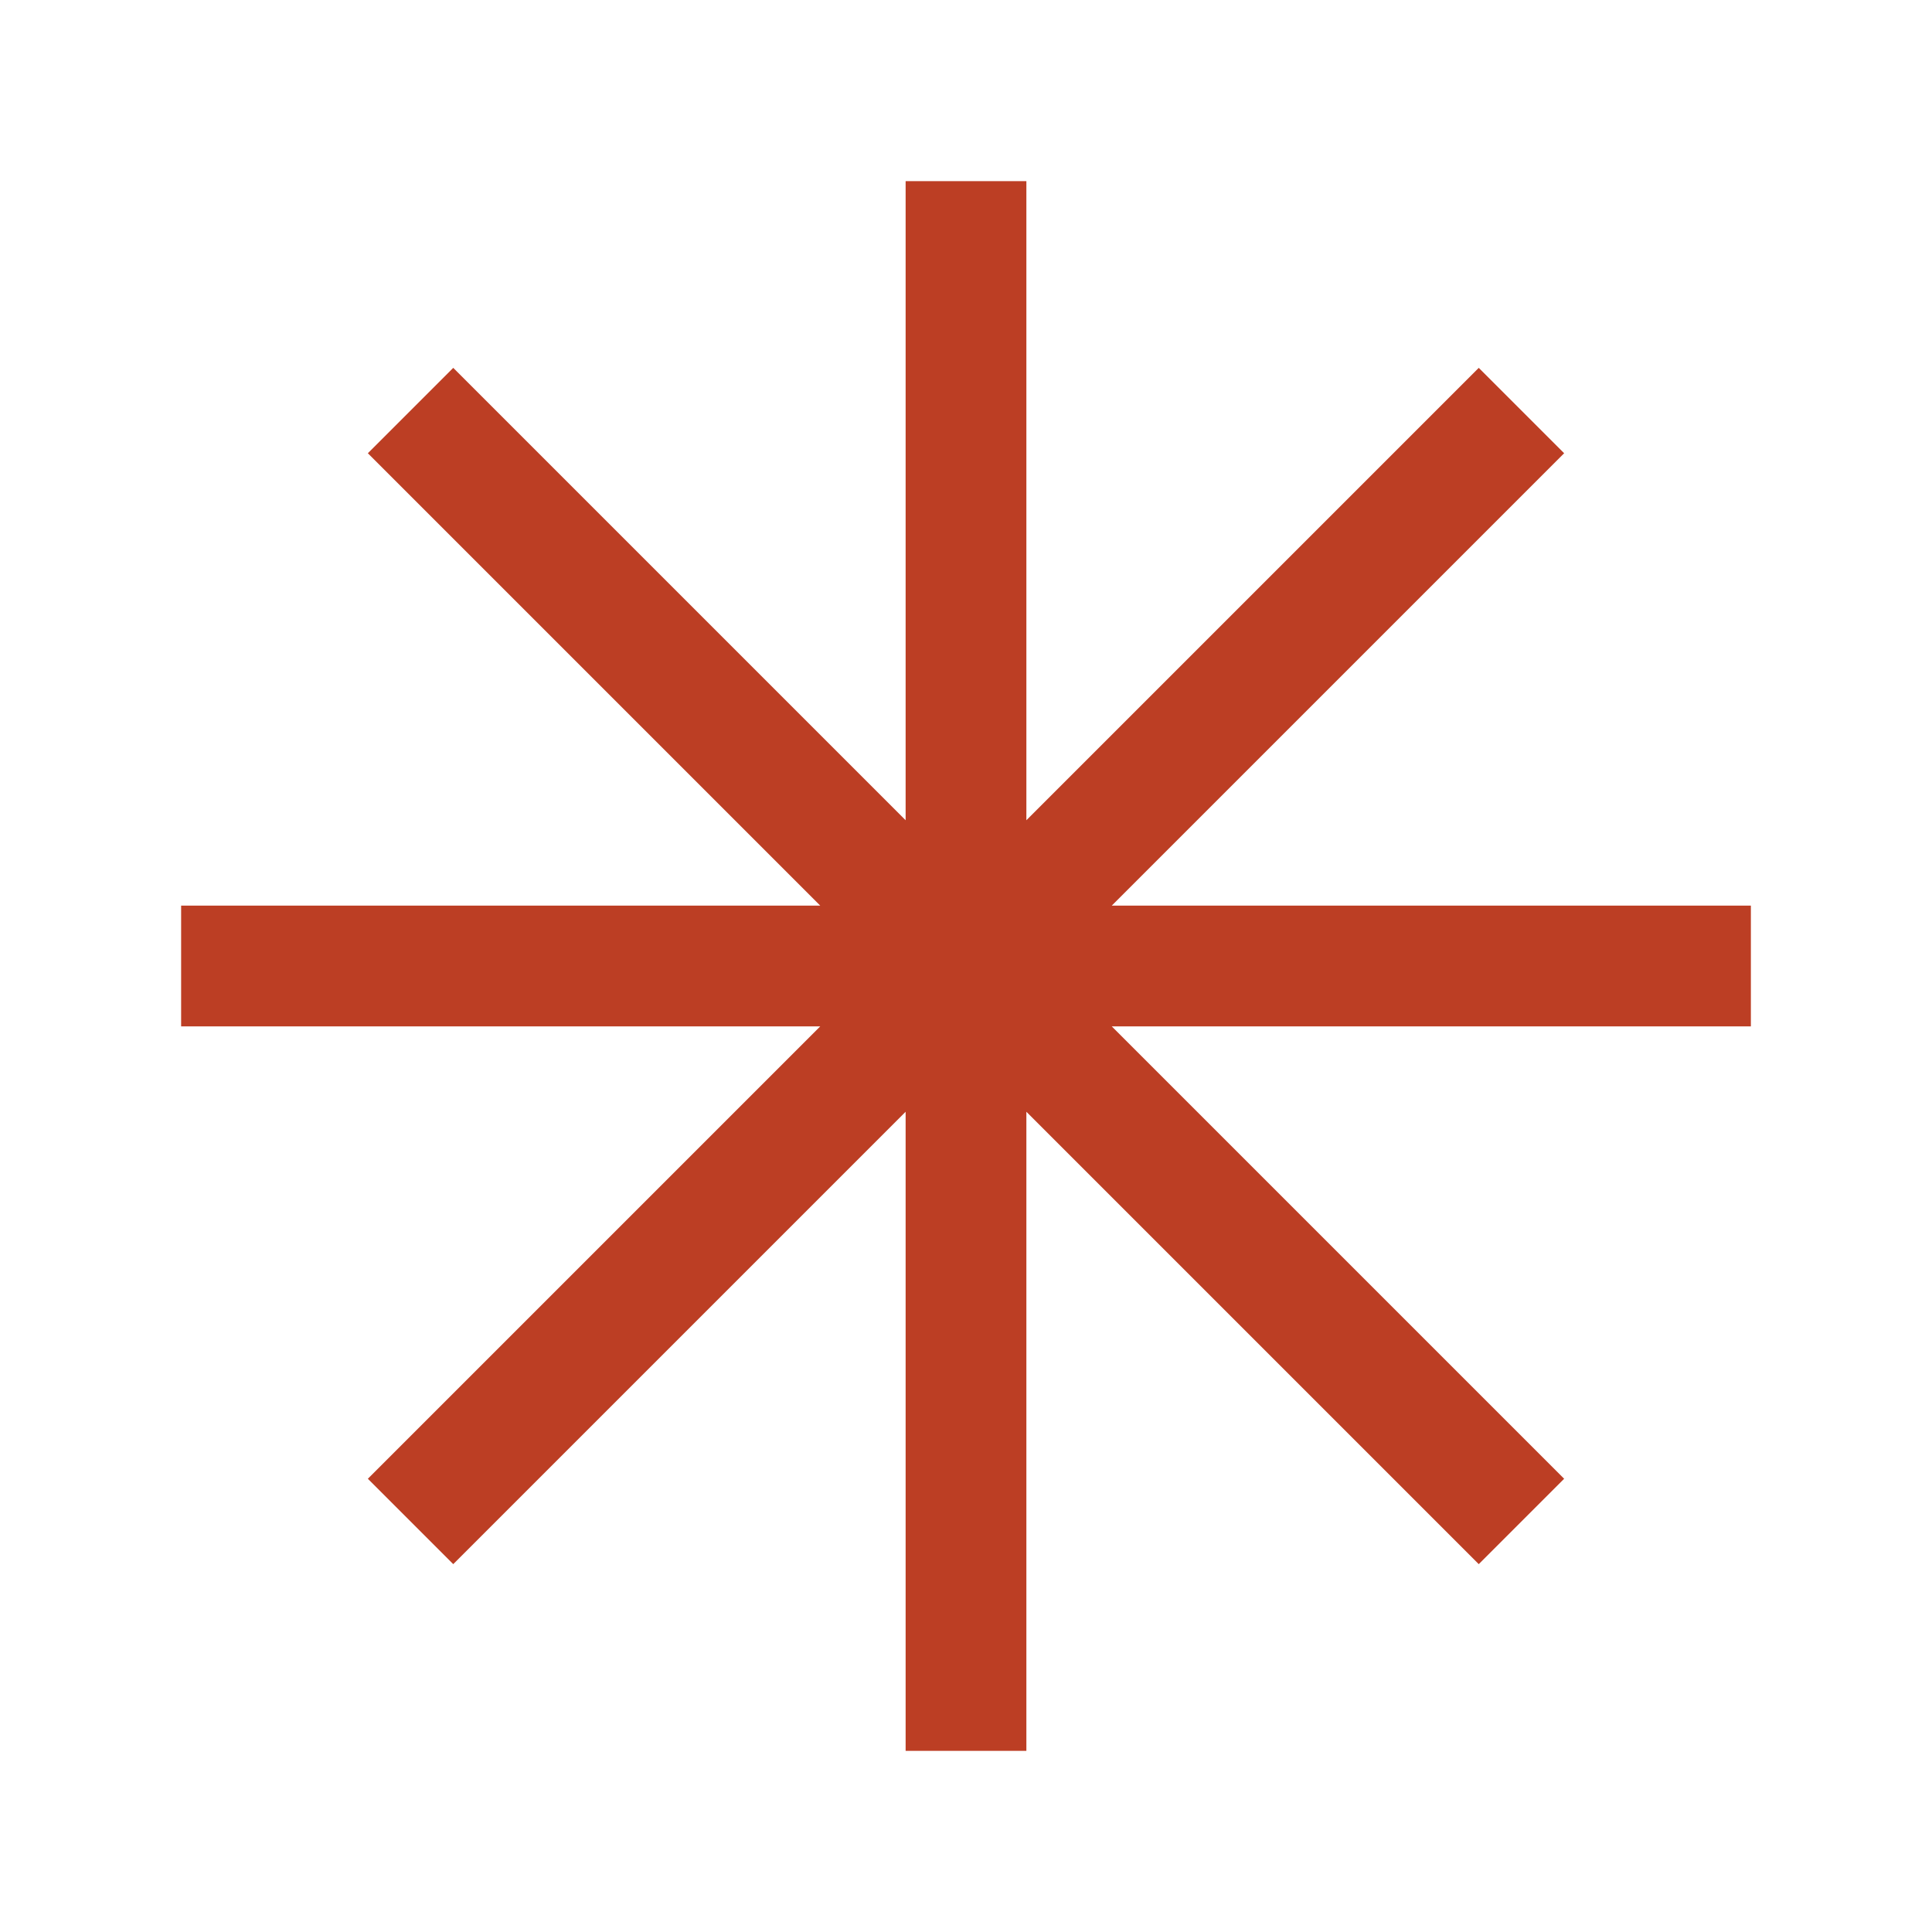
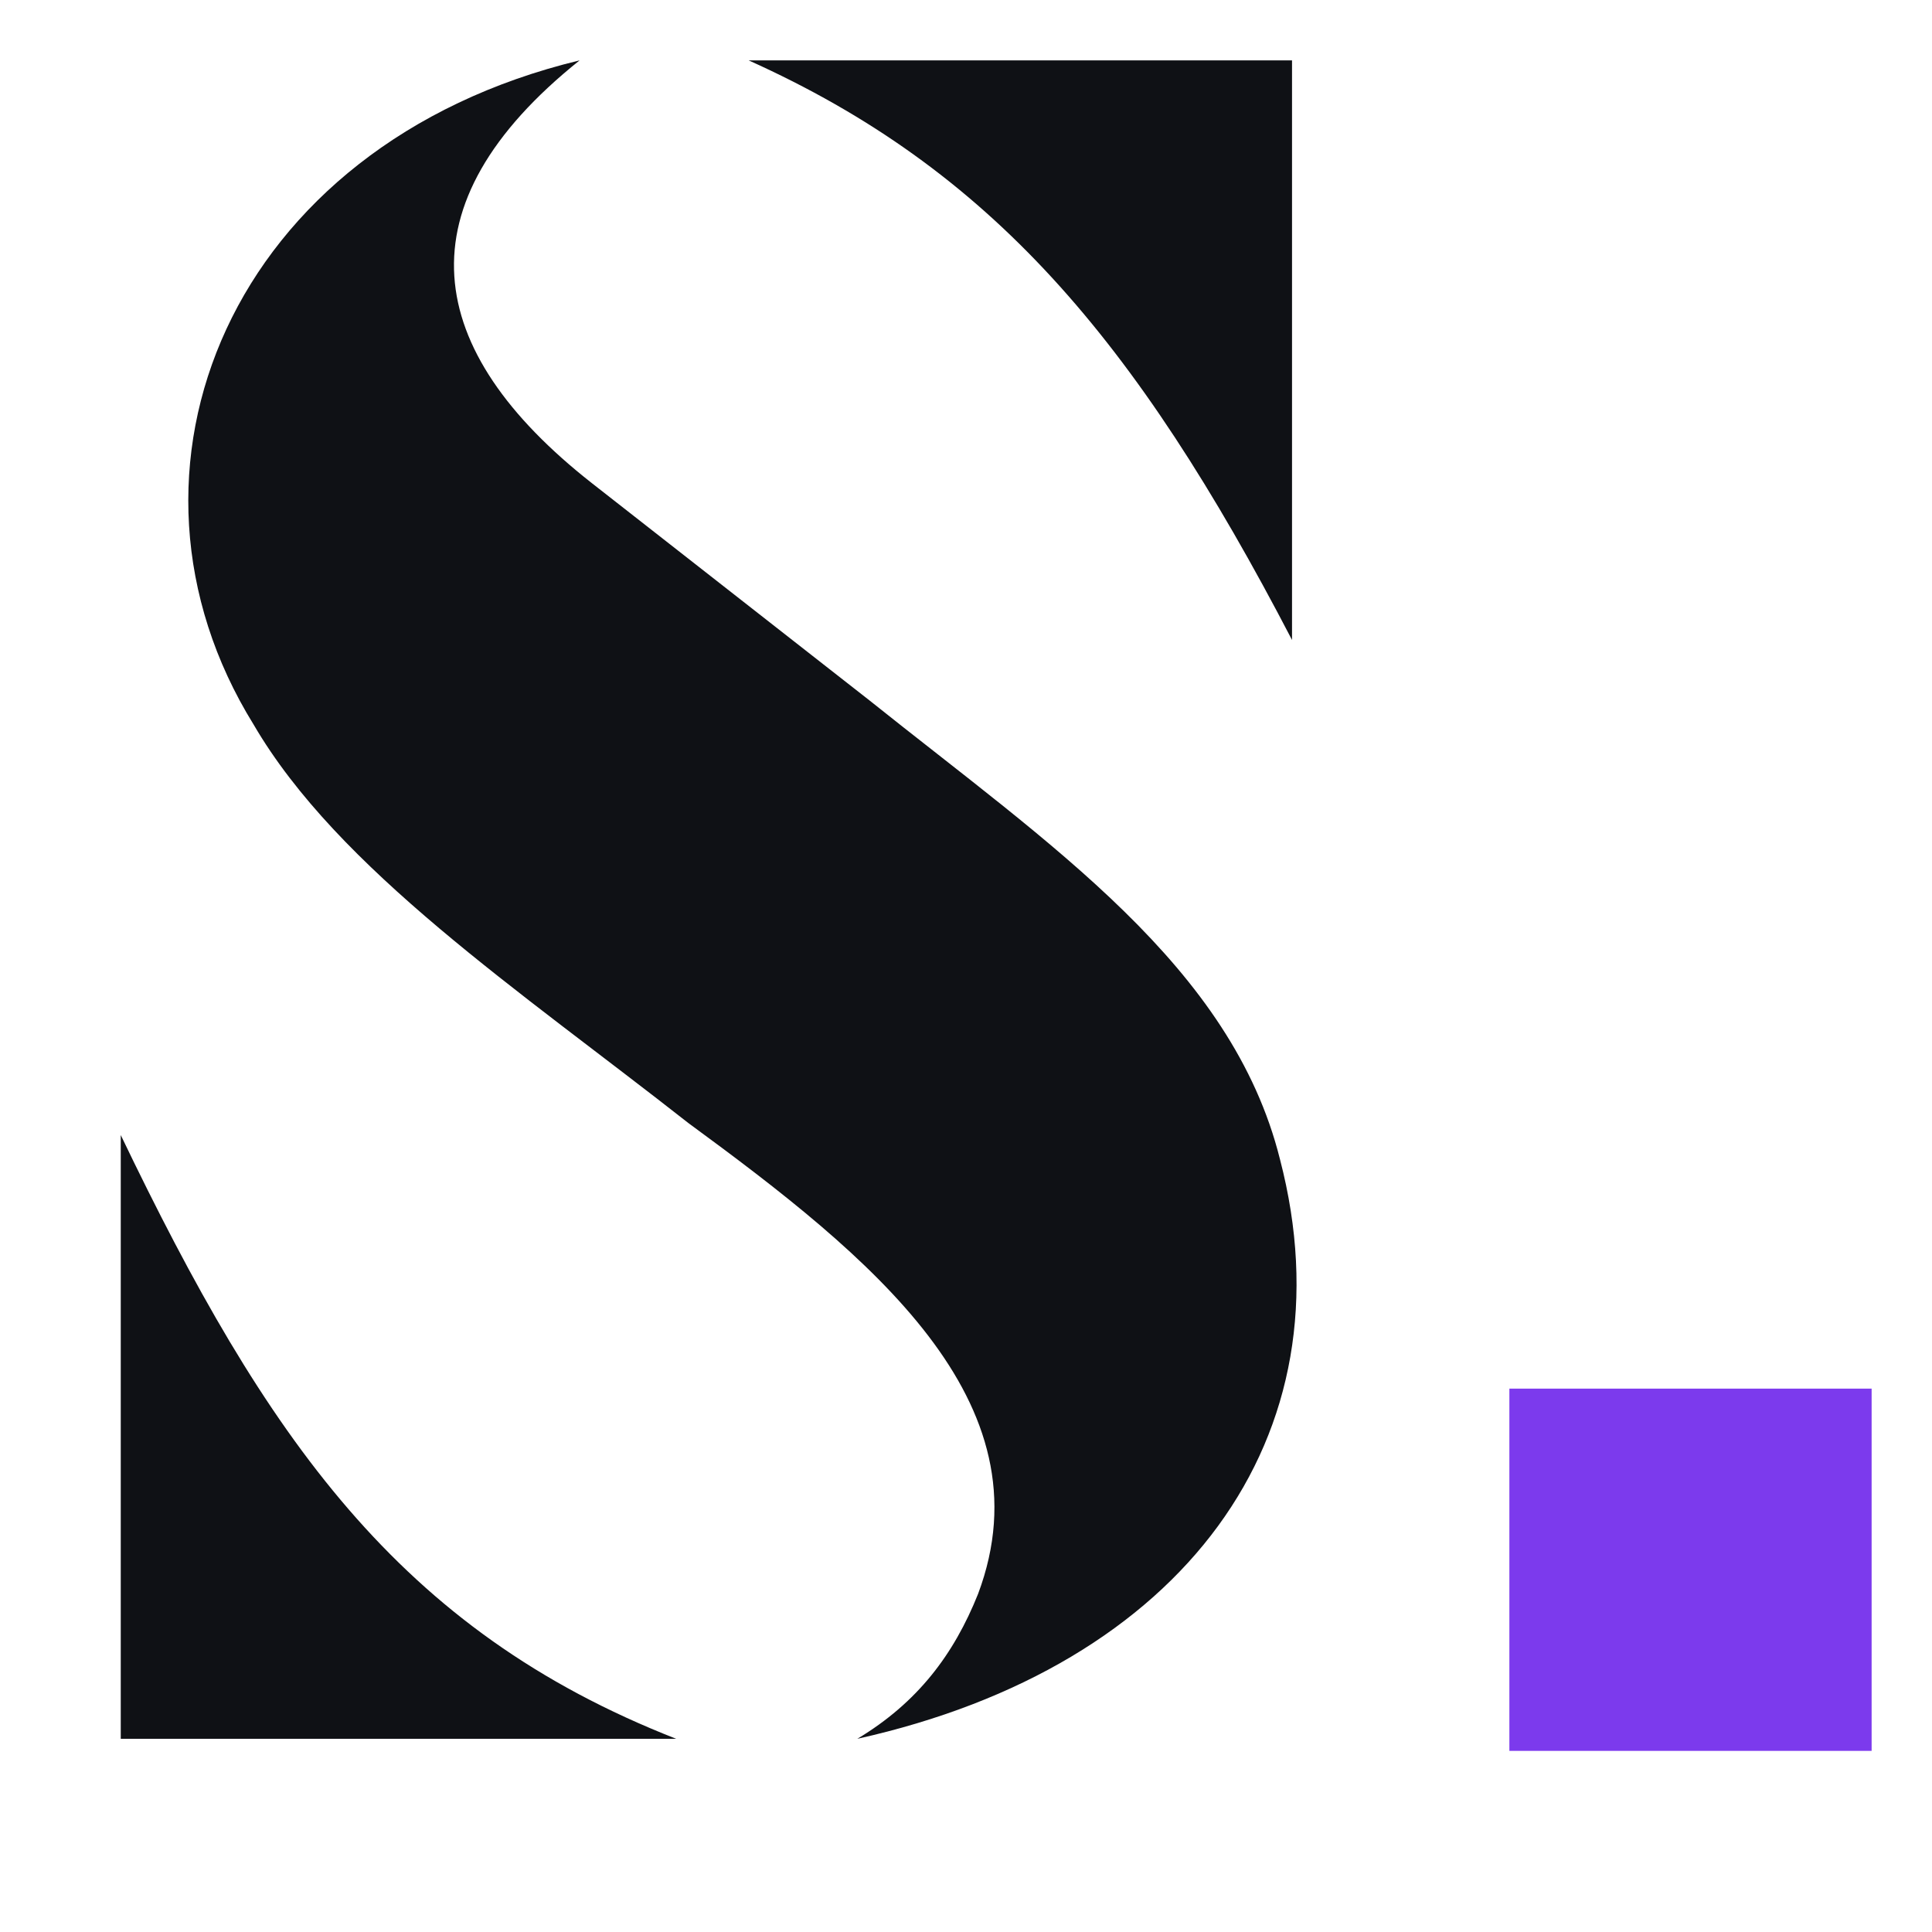
- <svg xmlns="http://www.w3.org/2000/svg" viewBox="0 0 64 64">
-   <style>path{stroke:#bc3e24}@media(prefers-color-scheme:dark){path{stroke:#ff997c}}</style>
-   <path d="M32 6V58M6 32H58M13.6 13.6L50.4 50.4M13.6 50.4L50.4 13.6" fill="none" stroke="#bc3e24" stroke-width="4" />
+ <svg xmlns="http://www.w3.org/2000/svg" width="32" height="32" viewBox="0 0 32 32" role="img" aria-label="Saranjith favicon">
+   <style>svg{color:#0F1115}@media(prefers-color-scheme:dark){svg{color:#F4F5F7}}</style>
+   <g transform="translate(2 1) scale(.20)">
+     <path fill="currentColor" d="M38 0 C9 7 -2 34 11 55 C18 67 33 77 47 88 C62 99 77 111 71 127 C69 132 66 136 61 139 C88 133 102 114 96 91 C92 75 77 65 62 53 L39 35 C25 24 23 12 38 0 Z M52 0 H97 V48 C84 23 72 9 52 0 Z M0 89 V139 H46 C23 130 12 114 0 89 Z" />
+   </g>
+   <path fill="#7C3AED" d="M25 23h6v6h-6Z" />
</svg>
